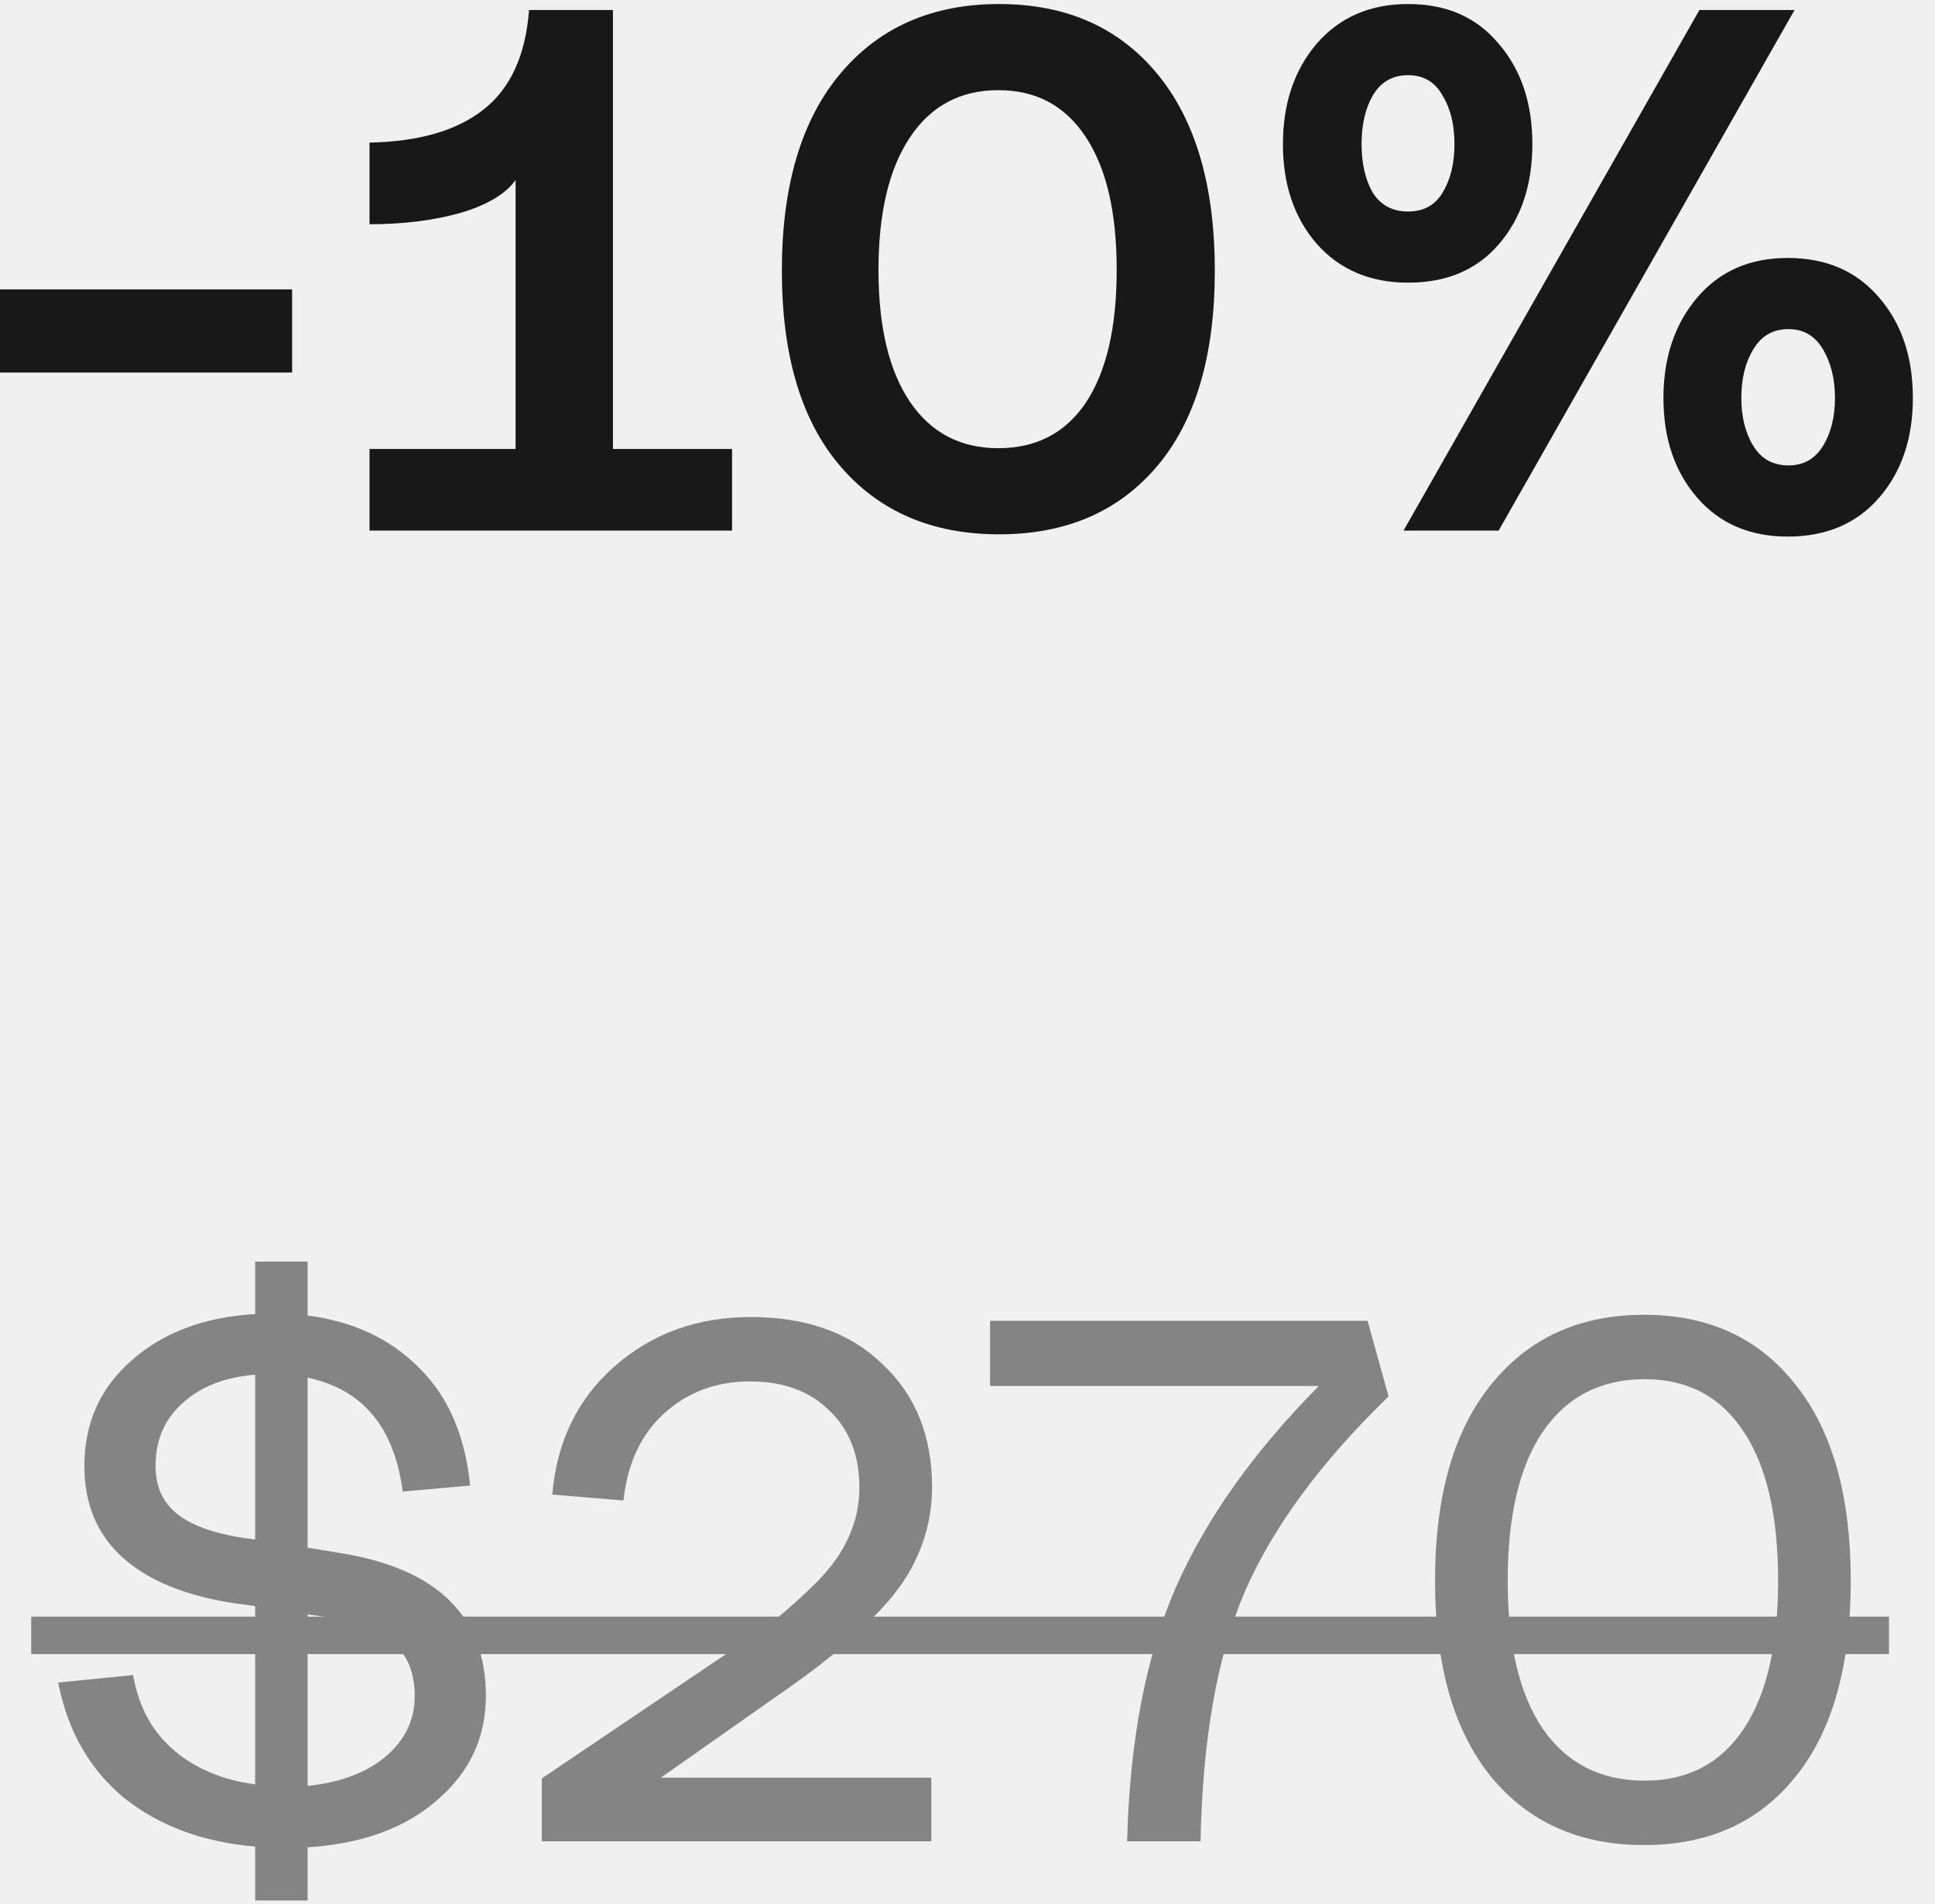
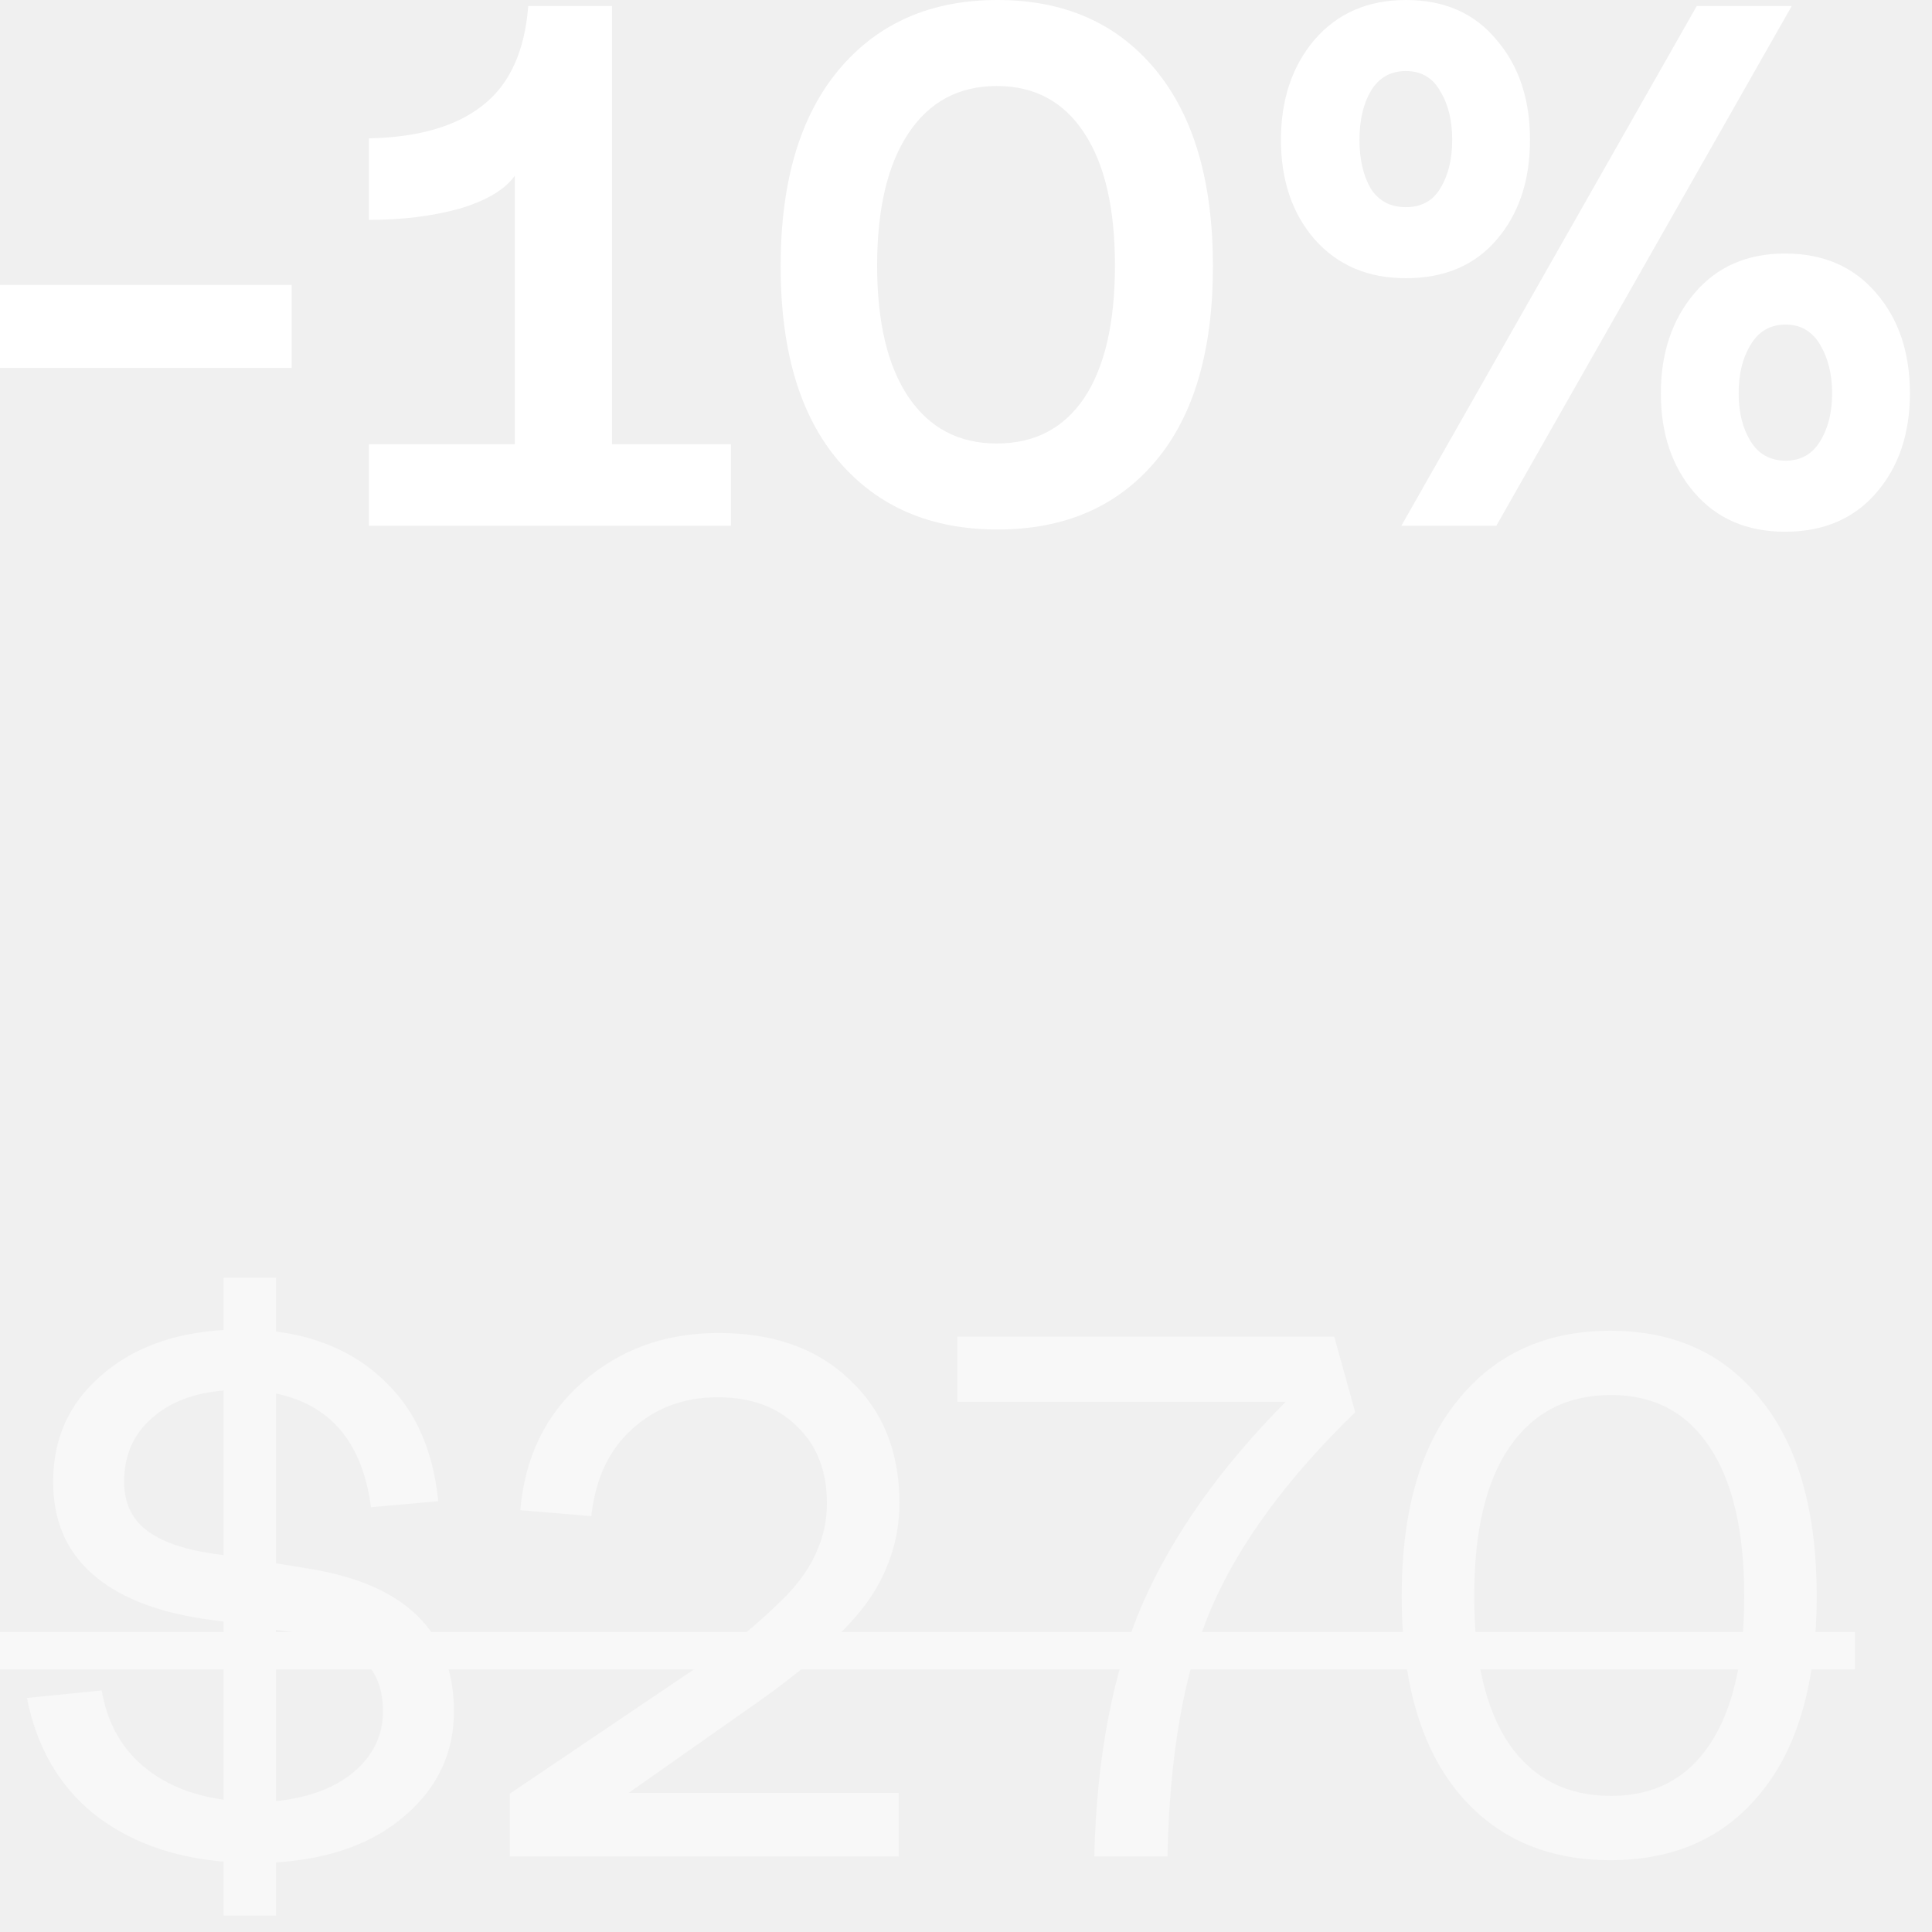
- <svg xmlns="http://www.w3.org/2000/svg" width="62" height="61" viewBox="0 0 62 61" fill="none">
+ <svg xmlns="http://www.w3.org/2000/svg" width="62" height="62" viewBox="0 0 62 62" fill="none">
  <g opacity="0.5">
-     <path d="M15.568 54.344C15.568 55.672 15.048 56.784 14.008 57.68C12.984 58.576 11.6 59.08 9.856 59.192V60.896H8.176V59.168C6.496 59.024 5.096 58.504 3.976 57.608C2.872 56.696 2.168 55.464 1.864 53.912L4.264 53.672C4.44 54.68 4.872 55.48 5.56 56.072C6.248 56.664 7.12 57.032 8.176 57.176V51.464L7.48 51.368C5.928 51.128 4.744 50.64 3.928 49.904C3.112 49.168 2.704 48.192 2.704 46.976C2.704 45.6 3.208 44.472 4.216 43.592C5.224 42.696 6.544 42.2 8.176 42.104V40.424H9.856V42.152C11.328 42.344 12.52 42.904 13.432 43.832C14.36 44.744 14.904 46 15.064 47.6L12.904 47.792C12.632 45.728 11.616 44.512 9.856 44.144V49.592L10.888 49.76C14.008 50.256 15.568 51.784 15.568 54.344ZM7.816 49.28L8.176 49.328V44.048C7.2 44.128 6.424 44.432 5.848 44.96C5.272 45.472 4.984 46.144 4.984 46.976C4.984 47.632 5.216 48.144 5.68 48.512C6.144 48.88 6.856 49.136 7.816 49.28ZM9.856 57.224C10.912 57.112 11.744 56.8 12.352 56.288C12.976 55.76 13.288 55.112 13.288 54.344C13.288 53.608 13.064 53.048 12.616 52.664C12.168 52.264 11.416 51.976 10.36 51.8L9.856 51.728V57.224Z" fill="#181818" />
-     <path d="M17.36 59V56.984L23.192 53.048C23.896 52.584 24.464 52.184 24.896 51.848C25.328 51.496 25.768 51.096 26.216 50.648C26.664 50.184 26.992 49.712 27.2 49.232C27.424 48.736 27.536 48.216 27.536 47.672C27.536 46.632 27.216 45.808 26.576 45.2C25.952 44.576 25.104 44.264 24.032 44.264C22.944 44.264 22.024 44.608 21.272 45.296C20.536 45.968 20.104 46.896 19.976 48.08L17.696 47.888C17.84 46.192 18.504 44.824 19.688 43.784C20.888 42.728 22.344 42.2 24.056 42.2C25.832 42.2 27.24 42.704 28.28 43.712C29.336 44.704 29.864 46.016 29.864 47.648C29.864 48.384 29.728 49.072 29.456 49.712C29.2 50.352 28.792 50.968 28.232 51.56C27.688 52.136 27.16 52.632 26.648 53.048C26.136 53.464 25.472 53.952 24.656 54.512L21.176 56.96H29.84V59H17.36Z" fill="#181818" />
-     <path d="M36.115 59C36.195 55.784 36.715 53.072 37.675 50.864C38.651 48.656 40.179 46.504 42.259 44.408H31.723V42.32H43.819L44.491 44.744C42.315 46.856 40.779 48.944 39.883 51.008C39.003 53.056 38.531 55.72 38.467 59H36.115Z" fill="#181818" />
-     <path d="M57.525 56.936C56.357 58.392 54.741 59.12 52.677 59.12C50.613 59.12 48.981 58.392 47.781 56.936C46.581 55.464 45.981 53.368 45.981 50.648C45.981 47.928 46.581 45.832 47.781 44.36C48.981 42.872 50.613 42.128 52.677 42.128C54.741 42.128 56.357 42.872 57.525 44.36C58.709 45.832 59.301 47.928 59.301 50.648C59.301 53.384 58.709 55.48 57.525 56.936ZM52.701 57.056C54.077 57.056 55.133 56.504 55.869 55.4C56.605 54.296 56.973 52.712 56.973 50.648C56.973 48.568 56.605 46.976 55.869 45.872C55.133 44.752 54.077 44.192 52.701 44.192C51.293 44.192 50.205 44.752 49.437 45.872C48.685 46.976 48.309 48.568 48.309 50.648C48.309 52.712 48.685 54.296 49.437 55.4C50.205 56.504 51.293 57.056 52.701 57.056Z" fill="#181818" />
-     <path d="M1 51.8H60.525V53H1V51.8Z" fill="#181818" />
+     <path d="M14.568 54.92C14.568 56.248 14.048 57.36 13.008 58.256C11.984 59.152 10.6 59.656 8.856 59.768V61.472H7.176V59.744C5.496 59.6 4.096 59.08 2.976 58.184C1.872 57.272 1.168 56.04 0.864 54.488L3.264 54.248C3.44 55.256 3.872 56.056 4.56 56.648C5.248 57.24 6.12 57.608 7.176 57.752V52.04L6.48 51.944C4.928 51.704 3.744 51.216 2.928 50.48C2.112 49.744 1.704 48.768 1.704 47.552C1.704 46.176 2.208 45.048 3.216 44.168C4.224 43.272 5.544 42.776 7.176 42.68V41H8.856V42.728C10.328 42.92 11.52 43.48 12.432 44.408C13.36 45.32 13.904 46.576 14.064 48.176L11.904 48.368C11.632 46.304 10.616 45.088 8.856 44.72V50.168L9.888 50.336C13.008 50.832 14.568 52.36 14.568 54.92ZM6.816 49.856L7.176 49.904V44.624C6.2 44.704 5.424 45.008 4.848 45.536C4.272 46.048 3.984 46.72 3.984 47.552C3.984 48.208 4.216 48.72 4.68 49.088C5.144 49.456 5.856 49.712 6.816 49.856ZM8.856 57.8C9.912 57.688 10.744 57.376 11.352 56.864C11.976 56.336 12.288 55.688 12.288 54.92C12.288 54.184 12.064 53.624 11.616 53.24C11.168 52.84 10.416 52.552 9.36 52.376L8.856 52.304V57.8Z" fill="white" />
+     <path d="M16.36 59.576V57.56L22.192 53.624C22.896 53.16 23.464 52.76 23.896 52.424C24.328 52.072 24.768 51.672 25.216 51.224C25.664 50.76 25.992 50.288 26.2 49.808C26.424 49.312 26.536 48.792 26.536 48.248C26.536 47.208 26.216 46.384 25.576 45.776C24.952 45.152 24.104 44.84 23.032 44.84C21.944 44.84 21.024 45.184 20.272 45.872C19.536 46.544 19.104 47.472 18.976 48.656L16.696 48.464C16.84 46.768 17.504 45.4 18.688 44.36C19.888 43.304 21.344 42.776 23.056 42.776C24.832 42.776 26.24 43.28 27.28 44.288C28.336 45.28 28.864 46.592 28.864 48.224C28.864 48.96 28.728 49.648 28.456 50.288C28.2 50.928 27.792 51.544 27.232 52.136C26.688 52.712 26.16 53.208 25.648 53.624C25.136 54.04 24.472 54.528 23.656 55.088L20.176 57.536H28.84V59.576H16.36Z" fill="white" />
+     <path d="M35.115 59.576C35.195 56.36 35.715 53.648 36.675 51.44C37.651 49.232 39.179 47.08 41.259 44.984H30.723V42.896H42.819L43.491 45.32C41.315 47.432 39.779 49.52 38.883 51.584C38.003 53.632 37.531 56.296 37.467 59.576H35.115Z" fill="white" />
+     <path d="M56.525 57.512C55.357 58.968 53.741 59.696 51.677 59.696C49.613 59.696 47.981 58.968 46.781 57.512C45.581 56.04 44.981 53.944 44.981 51.224C44.981 48.504 45.581 46.408 46.781 44.936C47.981 43.448 49.613 42.704 51.677 42.704C53.741 42.704 55.357 43.448 56.525 44.936C57.709 46.408 58.301 48.504 58.301 51.224C58.301 53.96 57.709 56.056 56.525 57.512ZM51.701 57.632C53.077 57.632 54.133 57.08 54.869 55.976C55.605 54.872 55.973 53.288 55.973 51.224C55.973 49.144 55.605 47.552 54.869 46.448C54.133 45.328 53.077 44.768 51.701 44.768C50.293 44.768 49.205 45.328 48.437 46.448C47.685 47.552 47.309 49.144 47.309 51.224C47.309 53.288 47.685 54.872 48.437 55.976C49.205 57.08 50.293 57.632 51.701 57.632Z" fill="white" />
+     <path d="M0 52.376H59.525V53.576H0V52.376Z" fill="white" />
  </g>
-   <path d="M0 11.937V9.273H9.36V11.937H0Z" fill="#181818" />
-   <path d="M11.84 17.001V14.385H16.52V5.769C16.2 6.217 15.608 6.569 14.744 6.825C13.88 7.065 12.912 7.185 11.84 7.185V4.569C13.424 4.537 14.64 4.185 15.488 3.513C16.352 2.841 16.84 1.777 16.952 0.321H19.64V14.385H23.456V17.001H11.84Z" fill="#181818" />
-   <path d="M37.076 14.937C35.844 16.393 34.156 17.121 32.012 17.121C29.868 17.121 28.172 16.393 26.924 14.937C25.676 13.481 25.052 11.393 25.052 8.673C25.052 5.953 25.676 3.849 26.924 2.361C28.172 0.873 29.868 0.129 32.012 0.129C34.156 0.129 35.844 0.873 37.076 2.361C38.308 3.849 38.924 5.953 38.924 8.673C38.924 11.393 38.308 13.481 37.076 14.937ZM29.156 12.873C29.828 13.865 30.772 14.361 31.988 14.361C33.204 14.361 34.14 13.873 34.796 12.897C35.452 11.905 35.78 10.489 35.78 8.649C35.78 6.809 35.452 5.393 34.796 4.401C34.14 3.393 33.204 2.889 31.988 2.889C30.772 2.889 29.828 3.393 29.156 4.401C28.484 5.409 28.148 6.825 28.148 8.649C28.148 10.473 28.484 11.881 29.156 12.873Z" fill="#181818" />
-   <path d="M45.115 9.057C43.899 9.057 42.923 8.641 42.187 7.809C41.467 6.977 41.107 5.913 41.107 4.617C41.107 3.321 41.467 2.249 42.187 1.401C42.923 0.553 43.899 0.129 45.115 0.129C46.347 0.129 47.315 0.553 48.019 1.401C48.739 2.233 49.099 3.305 49.099 4.617C49.099 5.929 48.739 7.001 48.019 7.833C47.315 8.649 46.347 9.057 45.115 9.057ZM44.971 17.001L54.451 0.321H57.499L48.019 17.001H44.971ZM43.987 6.177C44.243 6.577 44.619 6.777 45.115 6.777C45.611 6.777 45.979 6.577 46.219 6.177C46.475 5.761 46.603 5.241 46.603 4.617C46.603 3.993 46.475 3.473 46.219 3.057C45.979 2.625 45.611 2.409 45.115 2.409C44.619 2.409 44.243 2.625 43.987 3.057C43.747 3.473 43.627 3.993 43.627 4.617C43.627 5.241 43.747 5.761 43.987 6.177ZM57.283 17.193C56.067 17.193 55.099 16.777 54.379 15.945C53.659 15.113 53.299 14.049 53.299 12.753C53.299 11.457 53.659 10.385 54.379 9.537C55.099 8.689 56.067 8.265 57.283 8.265C58.515 8.265 59.491 8.689 60.211 9.537C60.931 10.369 61.291 11.441 61.291 12.753C61.291 14.049 60.931 15.113 60.211 15.945C59.491 16.777 58.515 17.193 57.283 17.193ZM57.307 14.913C57.787 14.913 58.155 14.705 58.411 14.289C58.667 13.873 58.795 13.361 58.795 12.753C58.795 12.145 58.667 11.625 58.411 11.193C58.155 10.761 57.787 10.545 57.307 10.545C56.811 10.545 56.435 10.761 56.179 11.193C55.923 11.609 55.795 12.129 55.795 12.753C55.795 13.361 55.923 13.873 56.179 14.289C56.435 14.705 56.811 14.913 57.307 14.913Z" fill="#181818" />
+   <path d="M0 11.808V9.144H9.36V11.808H0Z" fill="white" />
+   <path d="M11.84 16.872V14.256H16.52V5.64C16.2 6.088 15.608 6.44 14.744 6.696C13.88 6.936 12.912 7.056 11.84 7.056V4.44C13.424 4.408 14.64 4.056 15.488 3.384C16.352 2.712 16.84 1.648 16.952 0.192H19.64V14.256H23.456V16.872H11.84Z" fill="white" />
+   <path d="M37.076 14.808C35.844 16.264 34.156 16.992 32.012 16.992C29.868 16.992 28.172 16.264 26.924 14.808C25.676 13.352 25.052 11.264 25.052 8.544C25.052 5.824 25.676 3.72 26.924 2.232C28.172 0.744 29.868 0 32.012 0C34.156 0 35.844 0.744 37.076 2.232C38.308 3.72 38.924 5.824 38.924 8.544C38.924 11.264 38.308 13.352 37.076 14.808ZM29.156 12.744C29.828 13.736 30.772 14.232 31.988 14.232C33.204 14.232 34.14 13.744 34.796 12.768C35.452 11.776 35.78 10.36 35.78 8.52C35.78 6.68 35.452 5.264 34.796 4.272C34.14 3.264 33.204 2.76 31.988 2.76C30.772 2.76 29.828 3.264 29.156 4.272C28.484 5.28 28.148 6.696 28.148 8.52C28.148 10.344 28.484 11.752 29.156 12.744Z" fill="white" />
+   <path d="M45.115 8.928C43.899 8.928 42.923 8.512 42.187 7.68C41.467 6.848 41.107 5.784 41.107 4.488C41.107 3.192 41.467 2.12 42.187 1.272C42.923 0.424 43.899 0 45.115 0C46.347 0 47.315 0.424 48.019 1.272C48.739 2.104 49.099 3.176 49.099 4.488C49.099 5.8 48.739 6.872 48.019 7.704C47.315 8.52 46.347 8.928 45.115 8.928ZM44.971 16.872L54.451 0.192H57.499L48.019 16.872H44.971ZM43.987 6.048C44.243 6.448 44.619 6.648 45.115 6.648C45.611 6.648 45.979 6.448 46.219 6.048C46.475 5.632 46.603 5.112 46.603 4.488C46.603 3.864 46.475 3.344 46.219 2.928C45.979 2.496 45.611 2.28 45.115 2.28C44.619 2.28 44.243 2.496 43.987 2.928C43.747 3.344 43.627 3.864 43.627 4.488C43.627 5.112 43.747 5.632 43.987 6.048ZM57.283 17.064C56.067 17.064 55.099 16.648 54.379 15.816C53.659 14.984 53.299 13.92 53.299 12.624C53.299 11.328 53.659 10.256 54.379 9.408C55.099 8.56 56.067 8.136 57.283 8.136C58.515 8.136 59.491 8.56 60.211 9.408C60.931 10.24 61.291 11.312 61.291 12.624C61.291 13.92 60.931 14.984 60.211 15.816C59.491 16.648 58.515 17.064 57.283 17.064ZM57.307 14.784C57.787 14.784 58.155 14.576 58.411 14.16C58.667 13.744 58.795 13.232 58.795 12.624C58.795 12.016 58.667 11.496 58.411 11.064C58.155 10.632 57.787 10.416 57.307 10.416C56.811 10.416 56.435 10.632 56.179 11.064C55.923 11.48 55.795 12 55.795 12.624C55.795 13.232 55.923 13.744 56.179 14.16C56.435 14.576 56.811 14.784 57.307 14.784Z" fill="white" />
</svg>
